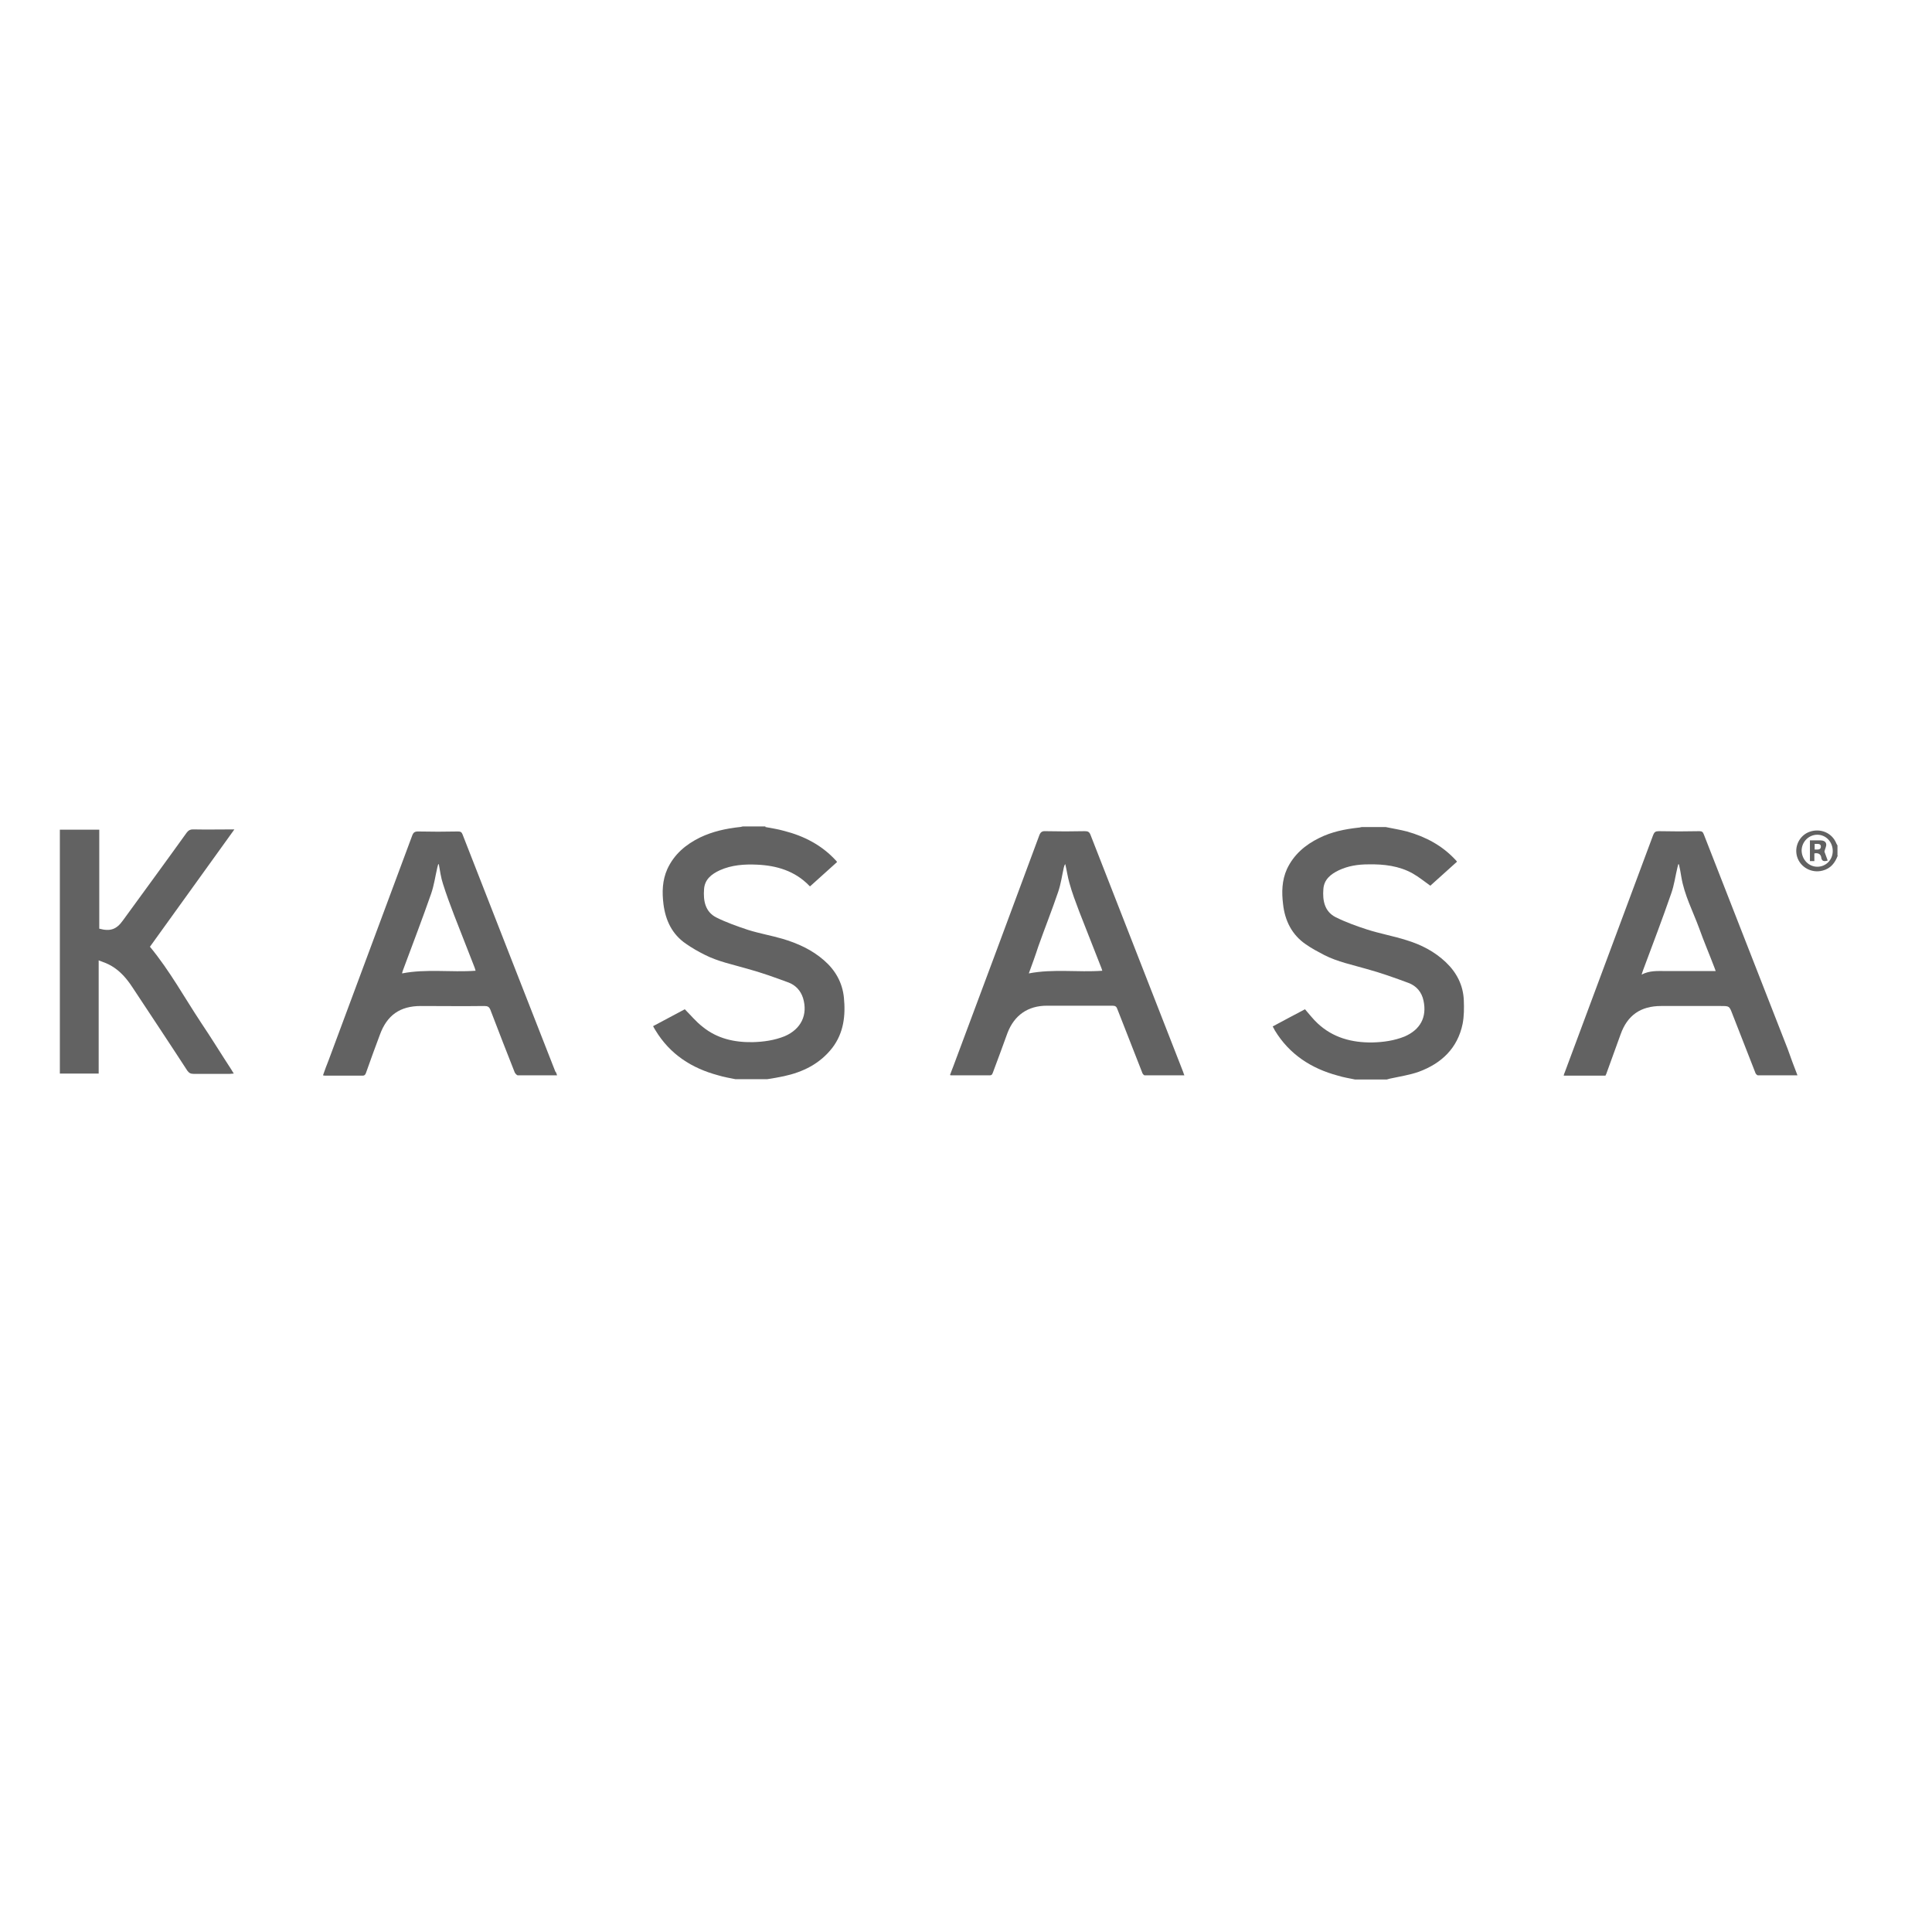
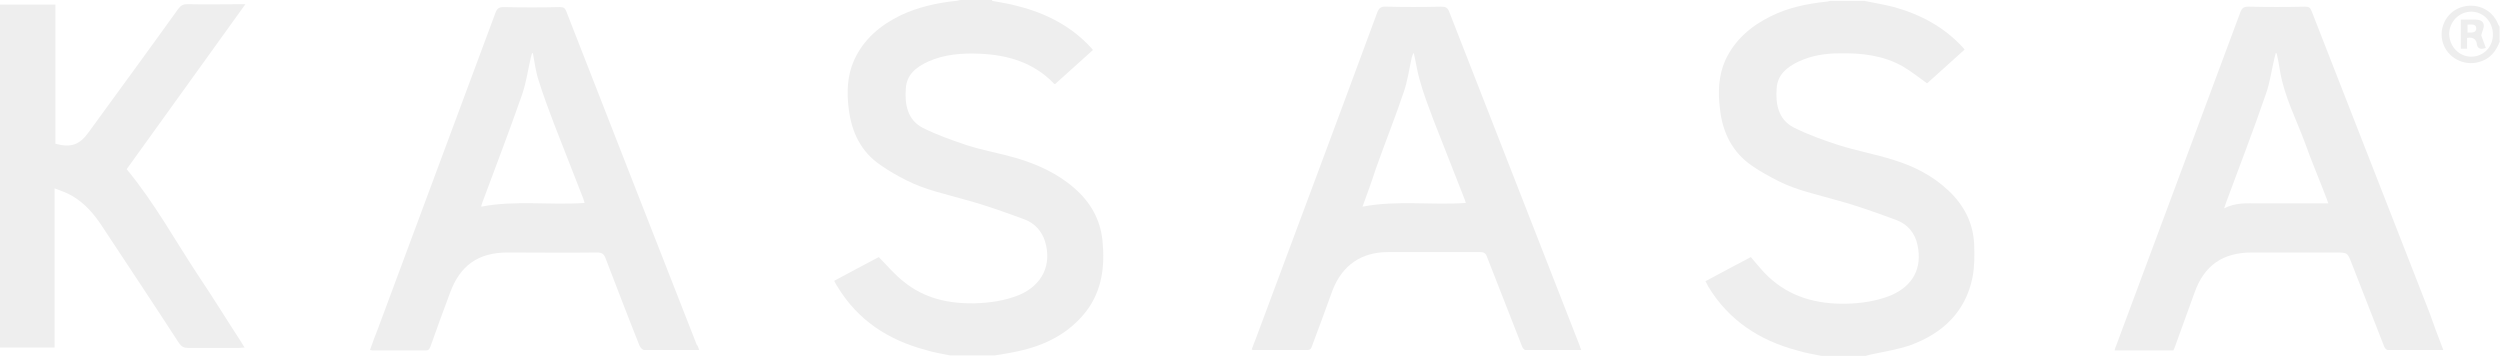
- <svg xmlns="http://www.w3.org/2000/svg" version="1.1" id="layer" x="0px" y="0px" viewBox="0 0 652 652" style="enable-background:new 0 0 652 652;" xml:space="preserve">
-   <defs id="defs24">
- 	
- 
- 	
- 
- 	
- 
- 	
- 
- 	
- 
- 	
- 
- 	
- 
- 	
- 
- 		
- 	
- 		
- 	
- 		
- 	
- 		
- 	
- 		
- 	
- 		
- 	
- 		
- 	
- 		
- 	
- 			
- 		
- 			
- 		
- 			
- 		
- 			
- 		
- 			
- 		
- 			
- 		
- 			
- 		
- 			
- 		</defs>
+ <svg xmlns="http://www.w3.org/2000/svg" width="944.882" height="134.488" viewBox="0 0 250 35.583" version="1.1" id="svg1" xml:space="preserve">
+   <defs id="defs1" />
+   <g id="layer1" transform="translate(-292.3216,-605.9101)">
+     <g id="g13" transform="matrix(0.4166667,0,0,0.4166667,283.9049,489.7018)" style="fill:#eeeeee;fill-opacity:1">
+       <path class="st0" d="m 258.3,279.1 c 2.1,0.4 4.2,0.7 6.3,1.3 6.7,1.7 12.7,4.8 17.4,9.9 0.1,0.1 0.3,0.3 0.5,0.6 -3,2.7 -6,5.4 -9.1,8.2 -0.2,-0.1 -0.3,-0.1 -0.4,-0.3 -4.8,-4.9 -10.9,-6.7 -17.5,-7 -4.3,-0.2 -8.6,0.1 -12.6,1.9 -2.8,1.3 -5.1,3.1 -5.3,6.4 -0.3,3.9 0.4,7.6 4.1,9.5 3.4,1.7 7.1,3 10.7,4.2 3.8,1.2 7.8,1.9 11.6,3 5.1,1.5 10,3.7 14.1,7.3 3.8,3.3 6.2,7.5 6.7,12.6 0.6,6.1 -0.1,11.9 -3.9,16.9 -4.2,5.4 -9.9,8.2 -16.4,9.6 -1.8,0.4 -3.7,0.7 -5.6,1 h -10.7 c -1.9,-0.4 -3.9,-0.7 -5.8,-1.3 -9,-2.4 -16.3,-7.1 -21.2,-15.2 -0.3,-0.4 -0.5,-0.9 -0.8,-1.4 3.7,-2 7.3,-3.9 10.7,-5.7 2.1,2.1 3.8,4.2 6,5.9 4.9,4 10.7,5.3 16.9,5.2 3.7,-0.1 7.3,-0.6 10.8,-2 5.6,-2.4 7.9,-7.3 6.2,-12.9 -0.8,-2.5 -2.5,-4.3 -4.8,-5.2 -4.6,-1.7 -9.3,-3.4 -14.1,-4.7 -4.8,-1.4 -9.8,-2.4 -14.3,-4.7 -2.2,-1.1 -4.3,-2.3 -6.3,-3.7 -4.7,-3.2 -6.9,-7.9 -7.6,-13.4 -0.5,-4 -0.4,-8 1.3,-11.8 2.3,-5 6.2,-8.3 11.1,-10.7 4.2,-2 8.7,-3 13.4,-3.5 0.4,0 0.7,-0.2 1.1,-0.2 h 7.5 z" id="path1-5" style="fill:#eeeeee;fill-opacity:1" />
+       <path class="st0" d="m 467.6,279.1 c 2.4,0.5 4.9,0.9 7.2,1.5 6.4,1.8 12,4.8 16.5,9.7 0.1,0.1 0.2,0.2 0.4,0.5 -3,2.7 -6.1,5.5 -9,8.1 -2,-1.4 -3.8,-2.9 -5.9,-4.1 -4.6,-2.6 -9.8,-3.2 -15,-3.1 -3.5,0 -6.8,0.5 -10,2 -2.7,1.3 -5,3.1 -5.2,6.4 -0.3,3.8 0.4,7.5 4.1,9.4 3.4,1.7 7,3 10.7,4.2 4.4,1.4 8.9,2.2 13.3,3.6 4.9,1.5 9.4,3.8 13.2,7.4 3.7,3.5 5.9,7.8 6.1,12.9 0.1,2.6 0.1,5.3 -0.4,7.9 -1.7,8.3 -7.2,13.4 -14.8,16.2 -3.1,1.1 -6.5,1.6 -9.7,2.3 -0.4,0.1 -0.7,0.2 -1.1,0.3 h -10.7 c -1.9,-0.4 -3.9,-0.7 -5.8,-1.3 -9,-2.4 -16.4,-7.2 -21.3,-15.3 -0.2,-0.4 -0.4,-0.8 -0.7,-1.3 3.7,-2 7.3,-3.9 10.9,-5.8 1.4,1.6 2.7,3.3 4.2,4.7 5.2,4.9 11.6,6.6 18.6,6.5 3.7,-0.1 7.3,-0.6 10.8,-2 5.3,-2.3 7.6,-6.5 6.4,-12.1 -0.6,-2.9 -2.4,-5 -5.1,-6 -4.6,-1.7 -9.3,-3.4 -14.1,-4.7 -4.8,-1.4 -9.8,-2.4 -14.3,-4.7 -2.1,-1.1 -4.2,-2.2 -6.2,-3.6 -4.7,-3.2 -7.1,-8 -7.7,-13.6 -0.5,-4 -0.4,-8 1.3,-11.8 2.3,-4.9 6.2,-8.2 10.9,-10.5 4.2,-2.1 8.7,-3 13.3,-3.5 0.4,0 0.8,-0.2 1.2,-0.2 z" id="path3-1" style="fill:#eeeeee;fill-opacity:1" />
+       <path class="st0" d="m 20.2,280 h 13.3 v 33.4 c 3.7,1 5.8,0.3 8,-2.8 7.2,-9.9 14.4,-19.7 21.5,-29.6 0.6,-0.8 1.2,-1.1 2.1,-1.1 4.6,0.1 9.2,0 14,0 -9.6,13.4 -19.1,26.5 -28.5,39.6 6.7,8.1 11.6,17.1 17.3,25.7 3.5,5.2 6.8,10.6 10.2,15.8 0.2,0.4 0.5,0.8 0.8,1.3 -0.5,0 -0.9,0.1 -1.3,0.1 -4.1,0 -8.2,0 -12.3,0 -1,0 -1.5,-0.3 -2.1,-1.1 -6.1,-9.4 -12.3,-18.7 -18.5,-28.1 -1.9,-2.9 -4.1,-5.5 -7.2,-7.3 -1.2,-0.7 -2.6,-1.2 -4.2,-1.8 v 38.2 H 20.2 Z" id="path6-7" style="fill:#eeeeee;fill-opacity:1" />
+       <path class="st0" d="m 620.2,288.7 c -0.9,2.5 -2.4,4.4 -5.1,5.1 -3.7,1 -7.5,-1.1 -8.6,-4.6 -1.1,-3.5 0.8,-7.3 4.2,-8.5 3.7,-1.3 7.6,0.4 9,3.9 0.1,0.3 0.3,0.5 0.4,0.7 v 3.4 z m -6.9,3.8 c 2.9,0 5.2,-2.3 5.2,-5.3 0,-3.1 -2.3,-5.5 -5.2,-5.5 -2.9,0 -5.3,2.4 -5.3,5.4 0.1,3 2.4,5.4 5.3,5.4" id="path9-1" style="fill:#eeeeee;fill-opacity:1" />
+       <path class="st0" d="m 188,362.9 c -4.5,0 -8.9,0 -13.2,0 -0.4,0 -0.9,-0.6 -1.1,-1 -2.8,-7 -5.5,-14.1 -8.2,-21.1 -0.4,-1 -0.9,-1.3 -2,-1.3 -7.2,0.1 -14.3,0 -21.5,0 -7,0 -11.4,3.1 -13.8,9.7 -1.6,4.3 -3.2,8.6 -4.7,12.9 -0.2,0.5 -0.4,0.9 -1.1,0.9 -4.3,0 -8.6,0 -12.9,0 -0.1,0 -0.2,-0.1 -0.5,-0.1 0.6,-1.7 1.2,-3.4 1.9,-5.1 9.4,-25.3 18.8,-50.5 28.2,-75.8 0.4,-1.1 0.9,-1.4 2,-1.4 4.5,0.1 9,0.1 13.5,0 0.8,0 1.2,0.2 1.5,1 10.4,26.7 20.9,53.4 31.3,80 0.3,0.3 0.4,0.7 0.6,1.3 m -39.9,-71.2 c -0.1,0 -0.1,0 -0.2,-0.1 -0.1,0.4 -0.2,0.7 -0.3,1.1 -0.7,3 -1.1,6 -2.1,8.9 -3,8.6 -6.3,17.2 -9.5,25.8 -0.1,0.4 -0.3,0.8 -0.3,1.1 8.2,-1.6 16.5,-0.3 24.8,-0.9 -0.1,-0.3 -0.2,-0.7 -0.3,-1 -2.3,-6 -4.7,-11.9 -7,-17.9 -1.3,-3.4 -2.6,-6.9 -3.7,-10.4 -0.7,-2.1 -1,-4.4 -1.4,-6.6" id="path12" style="fill:#eeeeee;fill-opacity:1" />
+       <path class="st0" d="m 320.6,362.8 c 0.4,-1 0.7,-2 1.1,-2.9 9.7,-26 19.4,-51.9 29,-77.9 0.4,-1.1 0.9,-1.6 2.2,-1.5 4.4,0.1 8.8,0.1 13.2,0 1,0 1.5,0.2 1.9,1.2 10.4,26.7 20.9,53.4 31.3,80.1 0.1,0.3 0.2,0.7 0.4,1.1 -4.5,0 -9,0 -13.4,0 -0.3,0 -0.8,-0.6 -0.9,-1.1 -2.8,-7.1 -5.5,-14.1 -8.3,-21.2 -0.3,-0.9 -0.7,-1.2 -1.7,-1.2 -7.4,0 -14.7,0 -22.1,0 -6.4,0 -11,3.2 -13.3,9.2 -1.6,4.4 -3.2,8.8 -4.9,13.3 -0.2,0.5 -0.3,1 -1.1,1 -4.3,0 -8.5,0 -12.8,0 -0.2,0 -0.3,0 -0.6,-0.1 m 26.6,-34.3 c 8.3,-1.6 16.6,-0.3 24.8,-0.9 -0.1,-0.3 -0.2,-0.6 -0.3,-0.9 -2.5,-6.4 -5,-12.7 -7.5,-19.1 -1.2,-3.2 -2.4,-6.3 -3.3,-9.6 -0.6,-2.1 -0.9,-4.3 -1.4,-6.4 -0.3,0.4 -0.4,0.8 -0.5,1.2 -0.6,2.7 -1,5.6 -1.9,8.2 -2.1,6.2 -4.5,12.2 -6.7,18.4 -1,3.1 -2.1,6.1 -3.2,9.1" id="path15" style="fill:#eeeeee;fill-opacity:1" />
+       <path class="st0" d="m 606.6,362.9 c -4.6,0 -9,0 -13.3,0 -0.4,0 -0.9,-0.6 -1,-1.1 -2.6,-6.6 -5.1,-13.1 -7.7,-19.7 -1,-2.6 -1,-2.6 -3.9,-2.6 h -20.1 c -6.9,0 -11.4,3.1 -13.7,9.6 -1.5,4.2 -3.1,8.5 -4.6,12.7 -0.1,0.4 -0.3,0.8 -0.5,1.2 h -14.1 c 0.1,-0.4 0.2,-0.8 0.4,-1.2 9.9,-26.7 19.9,-53.3 29.8,-80 0.4,-1 0.8,-1.3 1.9,-1.3 4.5,0.1 9.1,0.1 13.7,0 0.9,0 1.2,0.3 1.5,1.1 9.4,24.1 18.9,48.3 28.3,72.4 1,2.9 2.1,5.8 3.3,8.9 m -40,-71.2 c -0.1,0 -0.1,0 -0.2,-0.1 -0.1,0.4 -0.2,0.7 -0.3,1.1 -0.7,2.9 -1.1,6 -2.1,8.8 -3,8.7 -6.3,17.3 -9.5,25.9 -0.1,0.4 -0.3,0.8 -0.5,1.5 2.7,-1.4 5.4,-1.2 8,-1.2 4.6,0 9.2,0 13.8,0 h 3.2 c -0.2,-0.5 -0.3,-0.8 -0.4,-1.1 -1.7,-4.5 -3.6,-8.9 -5.2,-13.4 -2.1,-5.7 -5,-11.2 -6,-17.3 -0.2,-1.4 -0.5,-2.8 -0.8,-4.2" id="path18" style="fill:#eeeeee;fill-opacity:1" />
+       <path class="st0" d="m 612.3,288 v 2.6 h -1.5 v -7 c 1.2,0 2.4,0 3.5,0 0.9,0 1.9,0.3 2,1.3 0.1,0.7 -0.4,1.5 -0.6,2.5 0.3,0.8 0.7,1.9 1.1,3 -1.4,0.5 -2.1,0.1 -2.2,-1.2 -0.3,-1.1 -1.1,-1.4 -2.3,-1.2 m 0.1,-3.2 v 1.9 c 0.9,0 2.1,0.2 2.1,-1 0,-1.1 -1.1,-0.9 -2.1,-0.9" id="path21" style="fill:#eeeeee;fill-opacity:1" />
+     </g>
+   </g>
  <style type="text/css" id="style1">
+ 	.st0{fill:#8427E2;}
+ </style>
+   <style type="text/css" id="style1-5">
	.st0{fill:#B12422;}
</style>
-   <path class="st0" d="m 258.3,279.1 c 2.1,0.4 4.2,0.7 6.3,1.3 6.7,1.7 12.7,4.8 17.4,9.9 0.1,0.1 0.3,0.3 0.5,0.6 -3,2.7 -6,5.4 -9.1,8.2 -0.2,-0.1 -0.3,-0.1 -0.4,-0.3 -4.8,-4.9 -10.9,-6.7 -17.5,-7 -4.3,-0.2 -8.6,0.1 -12.6,1.9 -2.8,1.3 -5.1,3.1 -5.3,6.4 -0.3,3.9 0.4,7.6 4.1,9.5 3.4,1.7 7.1,3 10.7,4.2 3.8,1.2 7.8,1.9 11.6,3 5.1,1.5 10,3.7 14.1,7.3 3.8,3.3 6.2,7.5 6.7,12.6 0.6,6.1 -0.1,11.9 -3.9,16.9 -4.2,5.4 -9.9,8.2 -16.4,9.6 -1.8,0.4 -3.7,0.7 -5.6,1 h -10.7 c -1.9,-0.4 -3.9,-0.7 -5.8,-1.3 -9,-2.4 -16.3,-7.1 -21.2,-15.2 -0.3,-0.4 -0.5,-0.9 -0.8,-1.4 3.7,-2 7.3,-3.9 10.7,-5.7 2.1,2.1 3.8,4.2 6,5.9 4.9,4 10.7,5.3 16.9,5.2 3.7,-0.1 7.3,-0.6 10.8,-2 5.6,-2.4 7.9,-7.3 6.2,-12.9 -0.8,-2.5 -2.5,-4.3 -4.8,-5.2 -4.6,-1.7 -9.3,-3.4 -14.1,-4.7 -4.8,-1.4 -9.8,-2.4 -14.3,-4.7 -2.2,-1.1 -4.3,-2.3 -6.3,-3.7 -4.7,-3.2 -6.9,-7.9 -7.6,-13.4 -0.5,-4 -0.4,-8 1.3,-11.8 2.3,-5 6.2,-8.3 11.1,-10.7 4.2,-2 8.7,-3 13.4,-3.5 0.4,0 0.7,-0.2 1.1,-0.2 h 7.5 z" id="path1" style="fill:#626262;fill-opacity:1" />
-   <path class="st0" d="m 467.6,279.1 c 2.4,0.5 4.9,0.9 7.2,1.5 6.4,1.8 12,4.8 16.5,9.7 0.1,0.1 0.2,0.2 0.4,0.5 -3,2.7 -6.1,5.5 -9,8.1 -2,-1.4 -3.8,-2.9 -5.9,-4.1 -4.6,-2.6 -9.8,-3.2 -15,-3.1 -3.5,0 -6.8,0.5 -10,2 -2.7,1.3 -5,3.1 -5.2,6.4 -0.3,3.8 0.4,7.5 4.1,9.4 3.4,1.7 7,3 10.7,4.2 4.4,1.4 8.9,2.2 13.3,3.6 4.9,1.5 9.4,3.8 13.2,7.4 3.7,3.5 5.9,7.8 6.1,12.9 0.1,2.6 0.1,5.3 -0.4,7.9 -1.7,8.3 -7.2,13.4 -14.8,16.2 -3.1,1.1 -6.5,1.6 -9.7,2.3 -0.4,0.1 -0.7,0.2 -1.1,0.3 h -10.7 c -1.9,-0.4 -3.9,-0.7 -5.8,-1.3 -9,-2.4 -16.4,-7.2 -21.3,-15.3 -0.2,-0.4 -0.4,-0.8 -0.7,-1.3 3.7,-2 7.3,-3.9 10.9,-5.8 1.4,1.6 2.7,3.3 4.2,4.7 5.2,4.9 11.6,6.6 18.6,6.5 3.7,-0.1 7.3,-0.6 10.8,-2 5.3,-2.3 7.6,-6.5 6.4,-12.1 -0.6,-2.9 -2.4,-5 -5.1,-6 -4.6,-1.7 -9.3,-3.4 -14.1,-4.7 -4.8,-1.4 -9.8,-2.4 -14.3,-4.7 -2.1,-1.1 -4.2,-2.2 -6.2,-3.6 -4.7,-3.2 -7.1,-8 -7.7,-13.6 -0.5,-4 -0.4,-8 1.3,-11.8 2.3,-4.9 6.2,-8.2 10.9,-10.5 4.2,-2.1 8.7,-3 13.3,-3.5 0.4,0 0.8,-0.2 1.2,-0.2 z" id="path3" style="fill:#626262;fill-opacity:1" />
-   <path class="st0" d="m 20.2,280 h 13.3 v 33.4 c 3.7,1 5.8,0.3 8,-2.8 7.2,-9.9 14.4,-19.7 21.5,-29.6 0.6,-0.8 1.2,-1.1 2.1,-1.1 4.6,0.1 9.2,0 14,0 -9.6,13.4 -19.1,26.5 -28.5,39.6 6.7,8.1 11.6,17.1 17.3,25.7 3.5,5.2 6.8,10.6 10.2,15.8 0.2,0.4 0.5,0.8 0.8,1.3 -0.5,0 -0.9,0.1 -1.3,0.1 -4.1,0 -8.2,0 -12.3,0 -1,0 -1.5,-0.3 -2.1,-1.1 -6.1,-9.4 -12.3,-18.7 -18.5,-28.1 -1.9,-2.9 -4.1,-5.5 -7.2,-7.3 -1.2,-0.7 -2.6,-1.2 -4.2,-1.8 v 38.2 H 20.2 Z" id="path6" style="fill:#626262;fill-opacity:1" />
-   <path class="st0" d="m 620.2,288.7 c -0.9,2.5 -2.4,4.4 -5.1,5.1 -3.7,1 -7.5,-1.1 -8.6,-4.6 -1.1,-3.5 0.8,-7.3 4.2,-8.5 3.7,-1.3 7.6,0.4 9,3.9 0.1,0.3 0.3,0.5 0.4,0.7 v 3.4 z m -6.9,3.8 c 2.9,0 5.2,-2.3 5.2,-5.3 0,-3.1 -2.3,-5.5 -5.2,-5.5 -2.9,0 -5.3,2.4 -5.3,5.4 0.1,3 2.4,5.4 5.3,5.4" id="path9" style="fill:#626262;fill-opacity:1" />
-   <path class="st0" d="m 188,362.9 c -4.5,0 -8.9,0 -13.2,0 -0.4,0 -0.9,-0.6 -1.1,-1 -2.8,-7 -5.5,-14.1 -8.2,-21.1 -0.4,-1 -0.9,-1.3 -2,-1.3 -7.2,0.1 -14.3,0 -21.5,0 -7,0 -11.4,3.1 -13.8,9.7 -1.6,4.3 -3.2,8.6 -4.7,12.9 -0.2,0.5 -0.4,0.9 -1.1,0.9 -4.3,0 -8.6,0 -12.9,0 -0.1,0 -0.2,-0.1 -0.5,-0.1 0.6,-1.7 1.2,-3.4 1.9,-5.1 9.4,-25.3 18.8,-50.5 28.2,-75.8 0.4,-1.1 0.9,-1.4 2,-1.4 4.5,0.1 9,0.1 13.5,0 0.8,0 1.2,0.2 1.5,1 10.4,26.7 20.9,53.4 31.3,80 0.3,0.3 0.4,0.7 0.6,1.3 m -39.9,-71.2 c -0.1,0 -0.1,0 -0.2,-0.1 -0.1,0.4 -0.2,0.7 -0.3,1.1 -0.7,3 -1.1,6 -2.1,8.9 -3,8.6 -6.3,17.2 -9.5,25.8 -0.1,0.4 -0.3,0.8 -0.3,1.1 8.2,-1.6 16.5,-0.3 24.8,-0.9 -0.1,-0.3 -0.2,-0.7 -0.3,-1 -2.3,-6 -4.7,-11.9 -7,-17.9 -1.3,-3.4 -2.6,-6.9 -3.7,-10.4 -0.7,-2.1 -1,-4.4 -1.4,-6.6" id="path12" style="fill:#626262;fill-opacity:1" />
-   <path class="st0" d="m 320.6,362.8 c 0.4,-1 0.7,-2 1.1,-2.9 9.7,-26 19.4,-51.9 29,-77.9 0.4,-1.1 0.9,-1.6 2.2,-1.5 4.4,0.1 8.8,0.1 13.2,0 1,0 1.5,0.2 1.9,1.2 10.4,26.7 20.9,53.4 31.3,80.1 0.1,0.3 0.2,0.7 0.4,1.1 -4.5,0 -9,0 -13.4,0 -0.3,0 -0.8,-0.6 -0.9,-1.1 -2.8,-7.1 -5.5,-14.1 -8.3,-21.2 -0.3,-0.9 -0.7,-1.2 -1.7,-1.2 -7.4,0 -14.7,0 -22.1,0 -6.4,0 -11,3.2 -13.3,9.2 -1.6,4.4 -3.2,8.8 -4.9,13.3 -0.2,0.5 -0.3,1 -1.1,1 -4.3,0 -8.5,0 -12.8,0 -0.2,0 -0.3,0 -0.6,-0.1 m 26.6,-34.3 c 8.3,-1.6 16.6,-0.3 24.8,-0.9 -0.1,-0.3 -0.2,-0.6 -0.3,-0.9 -2.5,-6.4 -5,-12.7 -7.5,-19.1 -1.2,-3.2 -2.4,-6.3 -3.3,-9.6 -0.6,-2.1 -0.9,-4.3 -1.4,-6.4 -0.3,0.4 -0.4,0.8 -0.5,1.2 -0.6,2.7 -1,5.6 -1.9,8.2 -2.1,6.2 -4.5,12.2 -6.7,18.4 -1,3.1 -2.1,6.1 -3.2,9.1" id="path15" style="fill:#626262;fill-opacity:1" />
-   <path class="st0" d="m 606.6,362.9 c -4.6,0 -9,0 -13.3,0 -0.4,0 -0.9,-0.6 -1,-1.1 -2.6,-6.6 -5.1,-13.1 -7.7,-19.7 -1,-2.6 -1,-2.6 -3.9,-2.6 h -20.1 c -6.9,0 -11.4,3.1 -13.7,9.6 -1.5,4.2 -3.1,8.5 -4.6,12.7 -0.1,0.4 -0.3,0.8 -0.5,1.2 h -14.1 c 0.1,-0.4 0.2,-0.8 0.4,-1.2 9.9,-26.7 19.9,-53.3 29.8,-80 0.4,-1 0.8,-1.3 1.9,-1.3 4.5,0.1 9.1,0.1 13.7,0 0.9,0 1.2,0.3 1.5,1.1 9.4,24.1 18.9,48.3 28.3,72.4 1,2.9 2.1,5.8 3.3,8.9 m -40,-71.2 c -0.1,0 -0.1,0 -0.2,-0.1 -0.1,0.4 -0.2,0.7 -0.3,1.1 -0.7,2.9 -1.1,6 -2.1,8.8 -3,8.7 -6.3,17.3 -9.5,25.9 -0.1,0.4 -0.3,0.8 -0.5,1.5 2.7,-1.4 5.4,-1.2 8,-1.2 4.6,0 9.2,0 13.8,0 h 3.2 c -0.2,-0.5 -0.3,-0.8 -0.4,-1.1 -1.7,-4.5 -3.6,-8.9 -5.2,-13.4 -2.1,-5.7 -5,-11.2 -6,-17.3 -0.2,-1.4 -0.5,-2.8 -0.8,-4.2" id="path18" style="fill:#626262;fill-opacity:1" />
-   <path class="st0" d="m 612.3,288 v 2.6 h -1.5 v -7 c 1.2,0 2.4,0 3.5,0 0.9,0 1.9,0.3 2,1.3 0.1,0.7 -0.4,1.5 -0.6,2.5 0.3,0.8 0.7,1.9 1.1,3 -1.4,0.5 -2.1,0.1 -2.2,-1.2 -0.3,-1.1 -1.1,-1.4 -2.3,-1.2 m 0.1,-3.2 v 1.9 c 0.9,0 2.1,0.2 2.1,-1 0,-1.1 -1.1,-0.9 -2.1,-0.9" id="path21" style="fill:#626262;fill-opacity:1" />
+   <style type="text/css" id="style1-2">
+ 	.st0{fill:#00AFB4;}
+ </style>
</svg>
